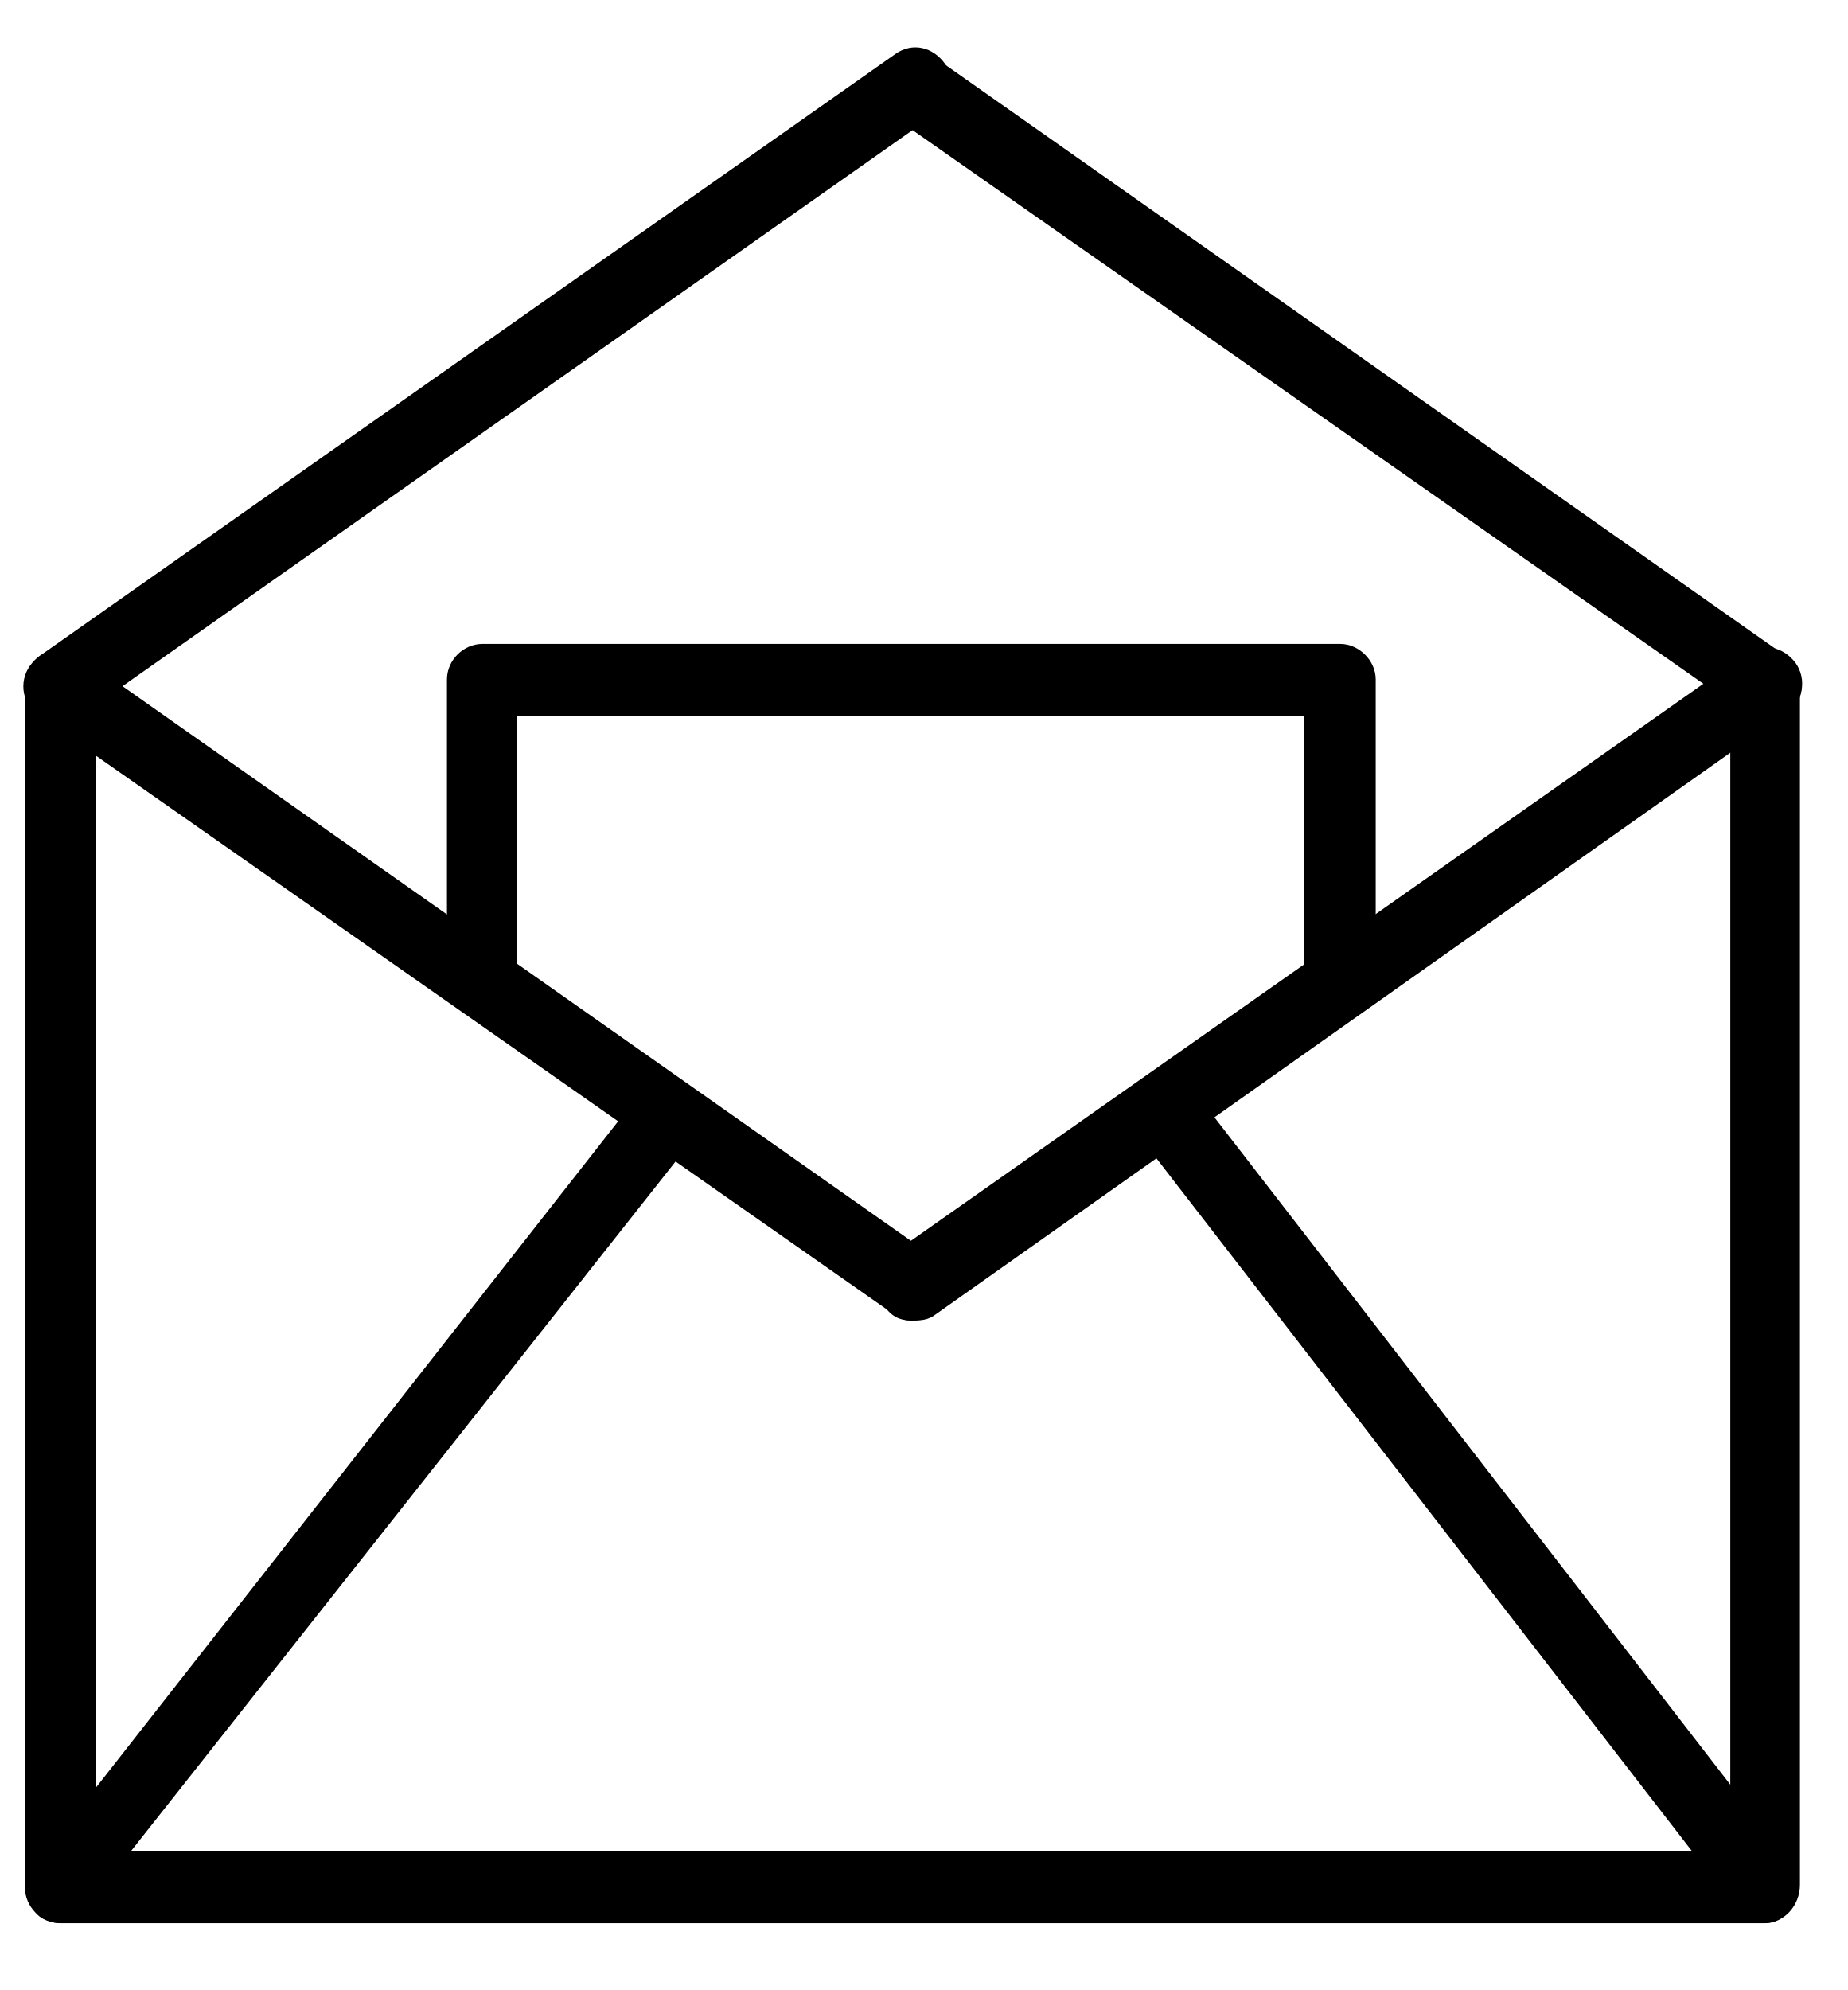
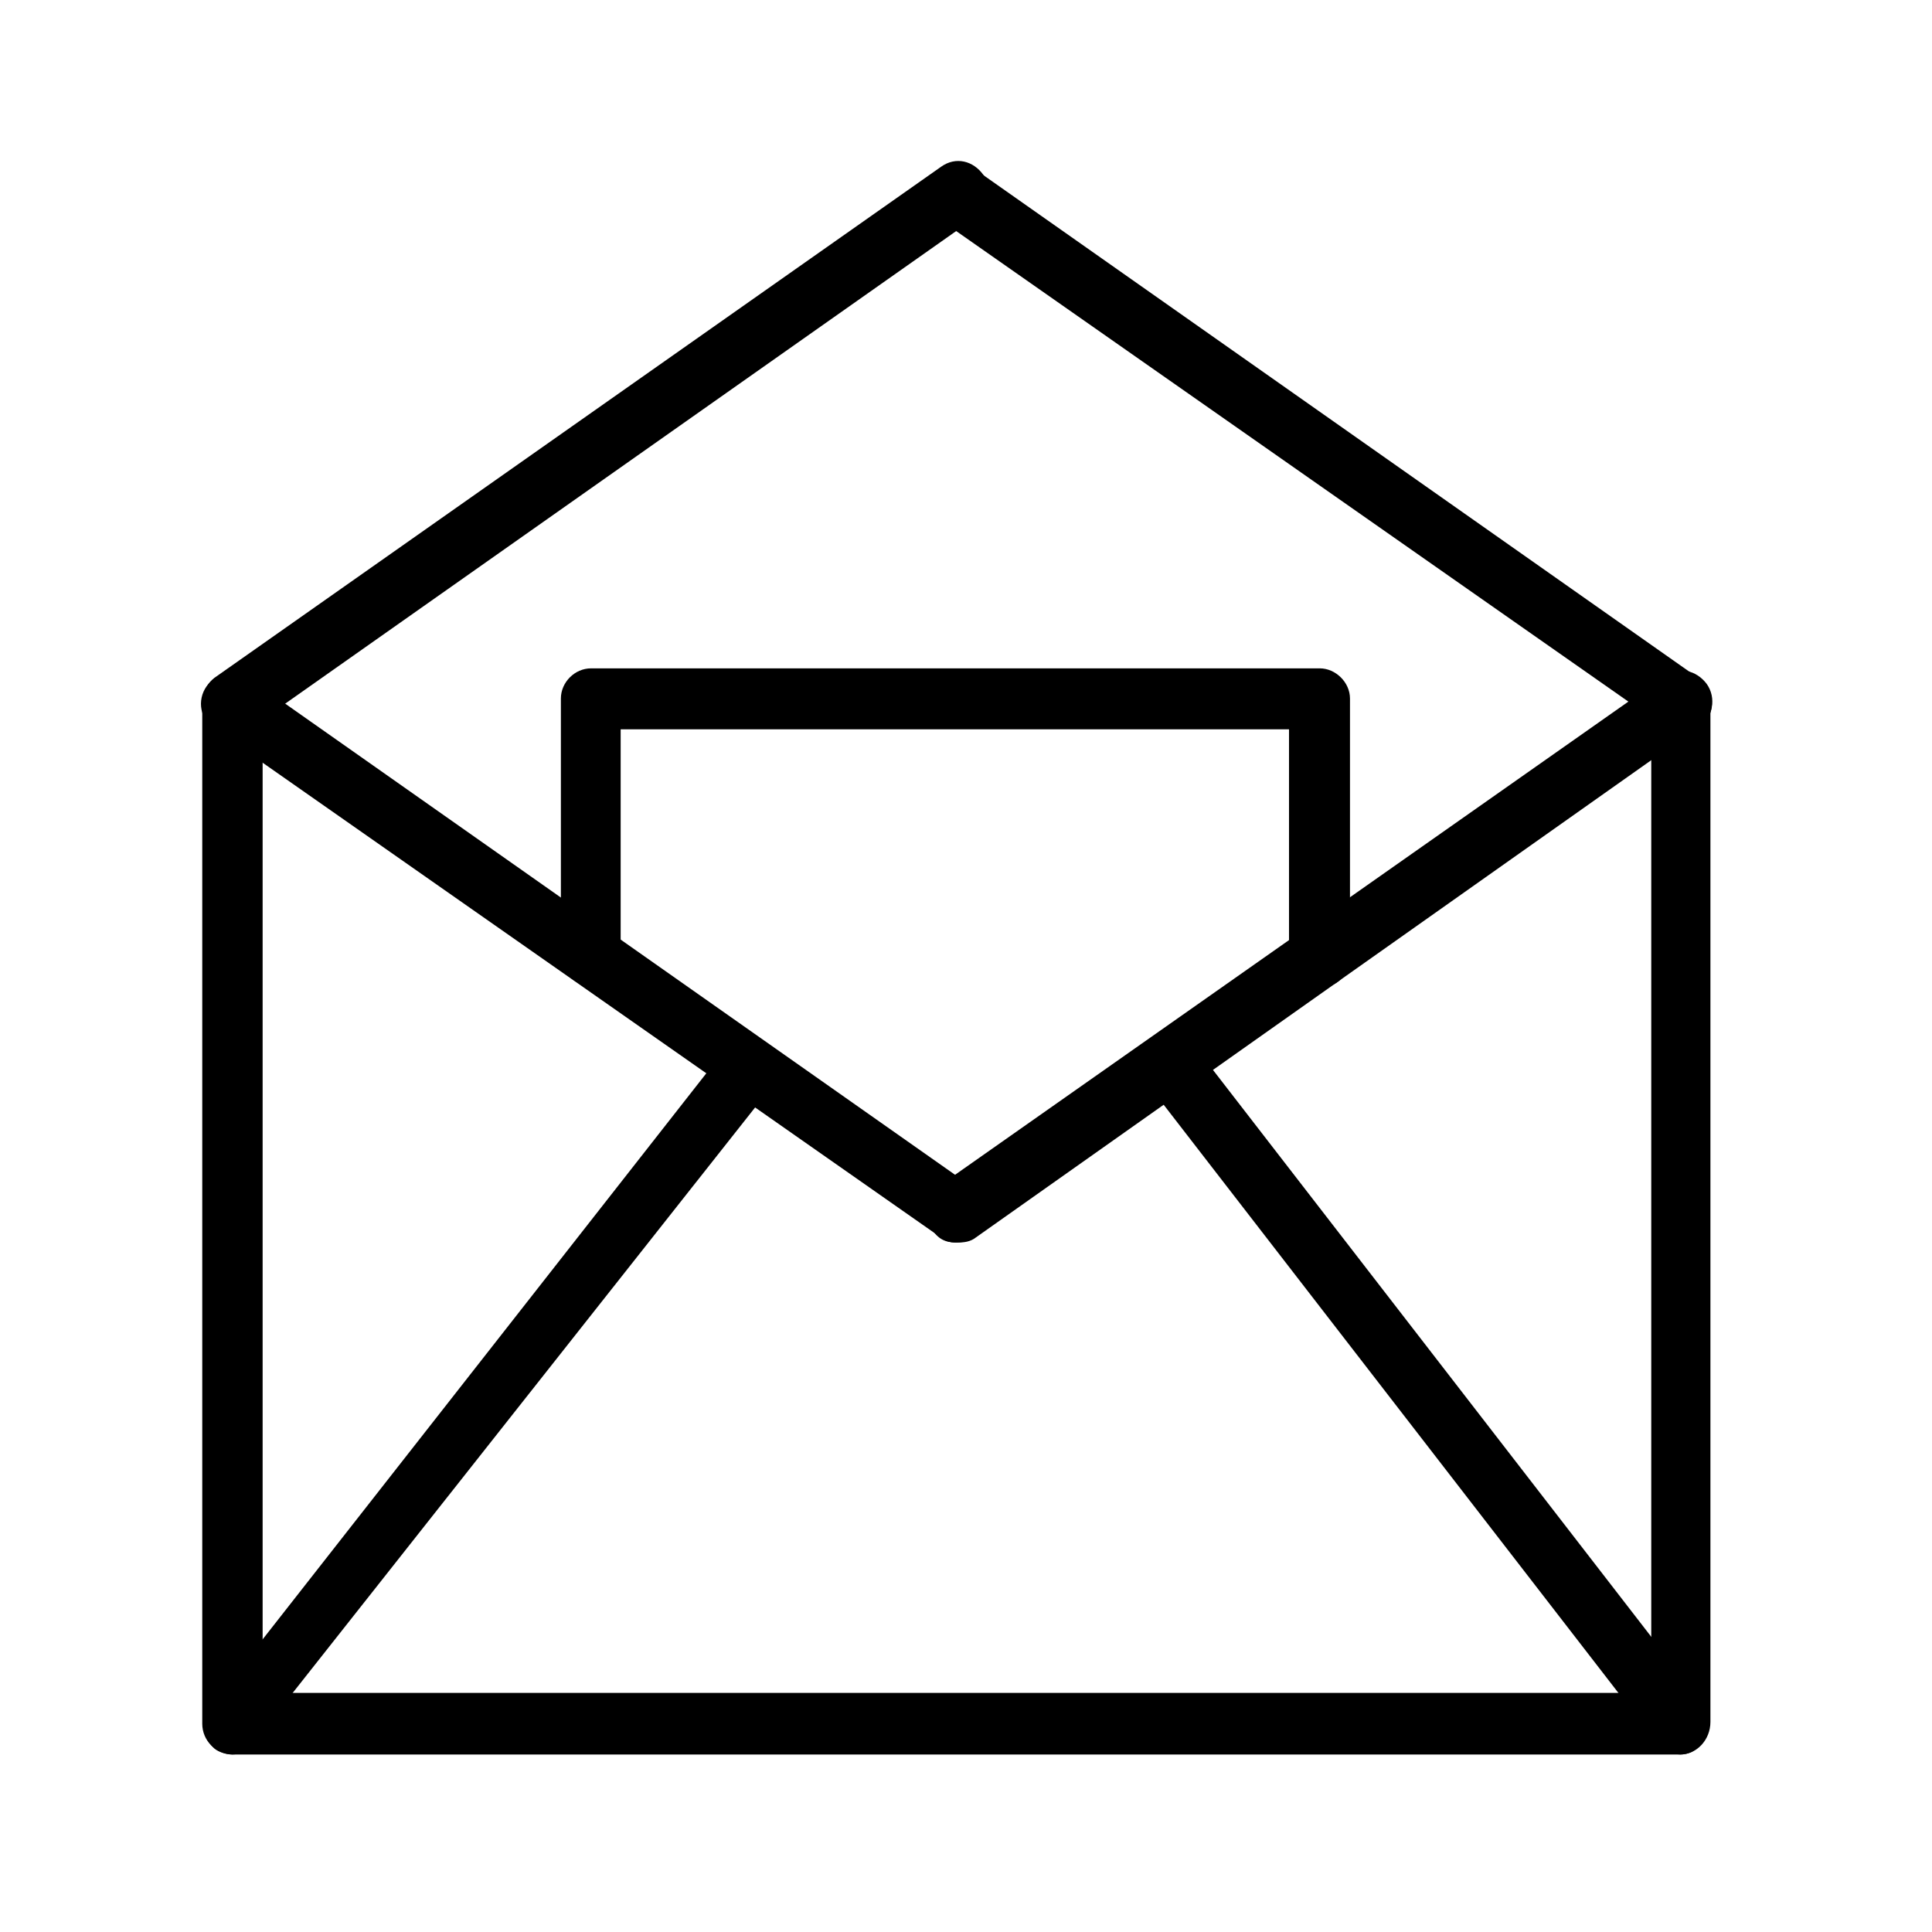
- <svg xmlns="http://www.w3.org/2000/svg" viewBox="0 0 26 28">
+ <svg xmlns="http://www.w3.org/2000/svg" width="32" height="32" viewBox="0 0 32 32">
  <g fill="none" fill-rule="evenodd">
-     <path d="M-3-2h32v32H-3z" />
+     <path d="M0 0h32v32H0z" />
    <g fill="#000" fill-rule="nonzero">
-       <path d="M24.84 27.06H.85a.51.51 0 01-.5-.51V9.67c0-.27.24-.5.5-.5.27 0 .5.23.5.5v16.37h23V9.64c0-.27.22-.5.49-.5.26 0 .49.23.49.5v16.88c0 .3-.23.54-.5.54z" />
-       <path d="M12.83 18.58c-.1 0-.2-.03-.27-.1l-12-8.4a.5.5 0 01-.14-.71c.17-.24.47-.3.7-.14l12 8.44c.23.17.3.47.14.71-.1.14-.27.2-.43.2z" />
-       <path d="M12.83 18.58c-.17 0-.3-.06-.4-.23a.5.5 0 01.13-.71L24.57 9.2c.23-.17.53-.1.7.13a.5.5 0 01-.14.71l-12 8.48c-.1.06-.2.06-.3.06z" />
-       <path d="M24.84 10.14c-.1 0-.2-.03-.27-.1l-12-8.4a.5.5 0 01-.14-.71c.17-.24.46-.3.7-.14l12 8.44c.23.17.3.48.13.71-.13.14-.26.2-.42.2z" />
-       <path d="M.85 10.14c-.16 0-.3-.06-.4-.23A.5.5 0 01.6 9.2l12-8.44c.24-.17.53-.1.7.14a.5.5 0 01-.13.7L1.12 10.08a.6.6 0 01-.27.06zM24.84 27.06a.51.51 0 01-.4-.2l-8.35-10.8a.53.53 0 01.06-.72.5.5 0 01.7.07l8.35 10.8c.16.2.13.54-.07.71-.06.1-.2.14-.3.14zM.85 27.06c-.1 0-.23-.04-.3-.1a.53.53 0 01-.06-.71l8.52-10.87a.5.5 0 01.7-.07c.19.17.22.5.06.7L1.2 26.86c-.06.14-.23.2-.36.2zM18.85 14.36a.51.51 0 01-.5-.5v-3.78H7.28v3.74c0 .27-.23.51-.5.51a.51.51 0 01-.49-.5V9.56c0-.27.23-.5.5-.5h12.07c.26 0 .5.23.5.5v4.29c0 .3-.24.5-.5.5z" />
+       <path d="M27.84 29.06H3.85a.51.51 0 01-.5-.51V11.67c0-.27.24-.5.5-.5.27 0 .5.23.5.5v16.37h23v-16.4c0-.27.22-.5.49-.5.26 0 .49.23.49.5v16.88c0 .3-.23.54-.5.54z" />
+       <path d="M15.83 20.58c-.1 0-.2-.03-.27-.1l-12-8.4a.5.5 0 01-.14-.71c.17-.24.47-.3.7-.14l12 8.44c.23.17.3.47.14.71-.1.14-.27.2-.43.2z" />
+       <path d="M15.83 20.58c-.17 0-.3-.06-.4-.23a.5.5 0 01.13-.71l12.01-8.44c.23-.17.53-.1.7.13a.5.5 0 01-.14.71l-12 8.48c-.1.06-.2.06-.3.06z" />
+       <path d="M27.84 12.14c-.1 0-.2-.03-.27-.1l-12-8.4a.5.5 0 01-.14-.71c.17-.24.46-.3.7-.14l12 8.44c.23.17.3.48.13.71-.13.14-.26.2-.42.2z" />
+       <path d="M3.85 12.14c-.16 0-.3-.06-.4-.23a.5.5 0 01.14-.71l12-8.44c.24-.17.53-.1.7.14a.5.5 0 01-.13.7L4.12 12.08a.6.6 0 01-.27.06zM27.84 29.06a.51.51 0 01-.4-.2l-8.35-10.8a.53.53 0 01.06-.72.5.5 0 01.7.07l8.35 10.8c.16.2.13.54-.07.71-.06.1-.2.14-.3.14zM3.85 29.06c-.1 0-.23-.04-.3-.1a.53.53 0 01-.06-.71l8.52-10.87a.5.5 0 01.7-.07c.19.17.22.5.06.7L4.2 28.86c-.06.14-.23.2-.36.2zM21.85 16.36a.51.51 0 01-.5-.5v-3.78H10.28v3.74c0 .27-.23.51-.5.51a.51.51 0 01-.49-.5v-4.26c0-.27.23-.5.5-.5h12.07c.26 0 .5.23.5.5v4.29c0 .3-.24.5-.5.5z" />
    </g>
  </g>
</svg>
